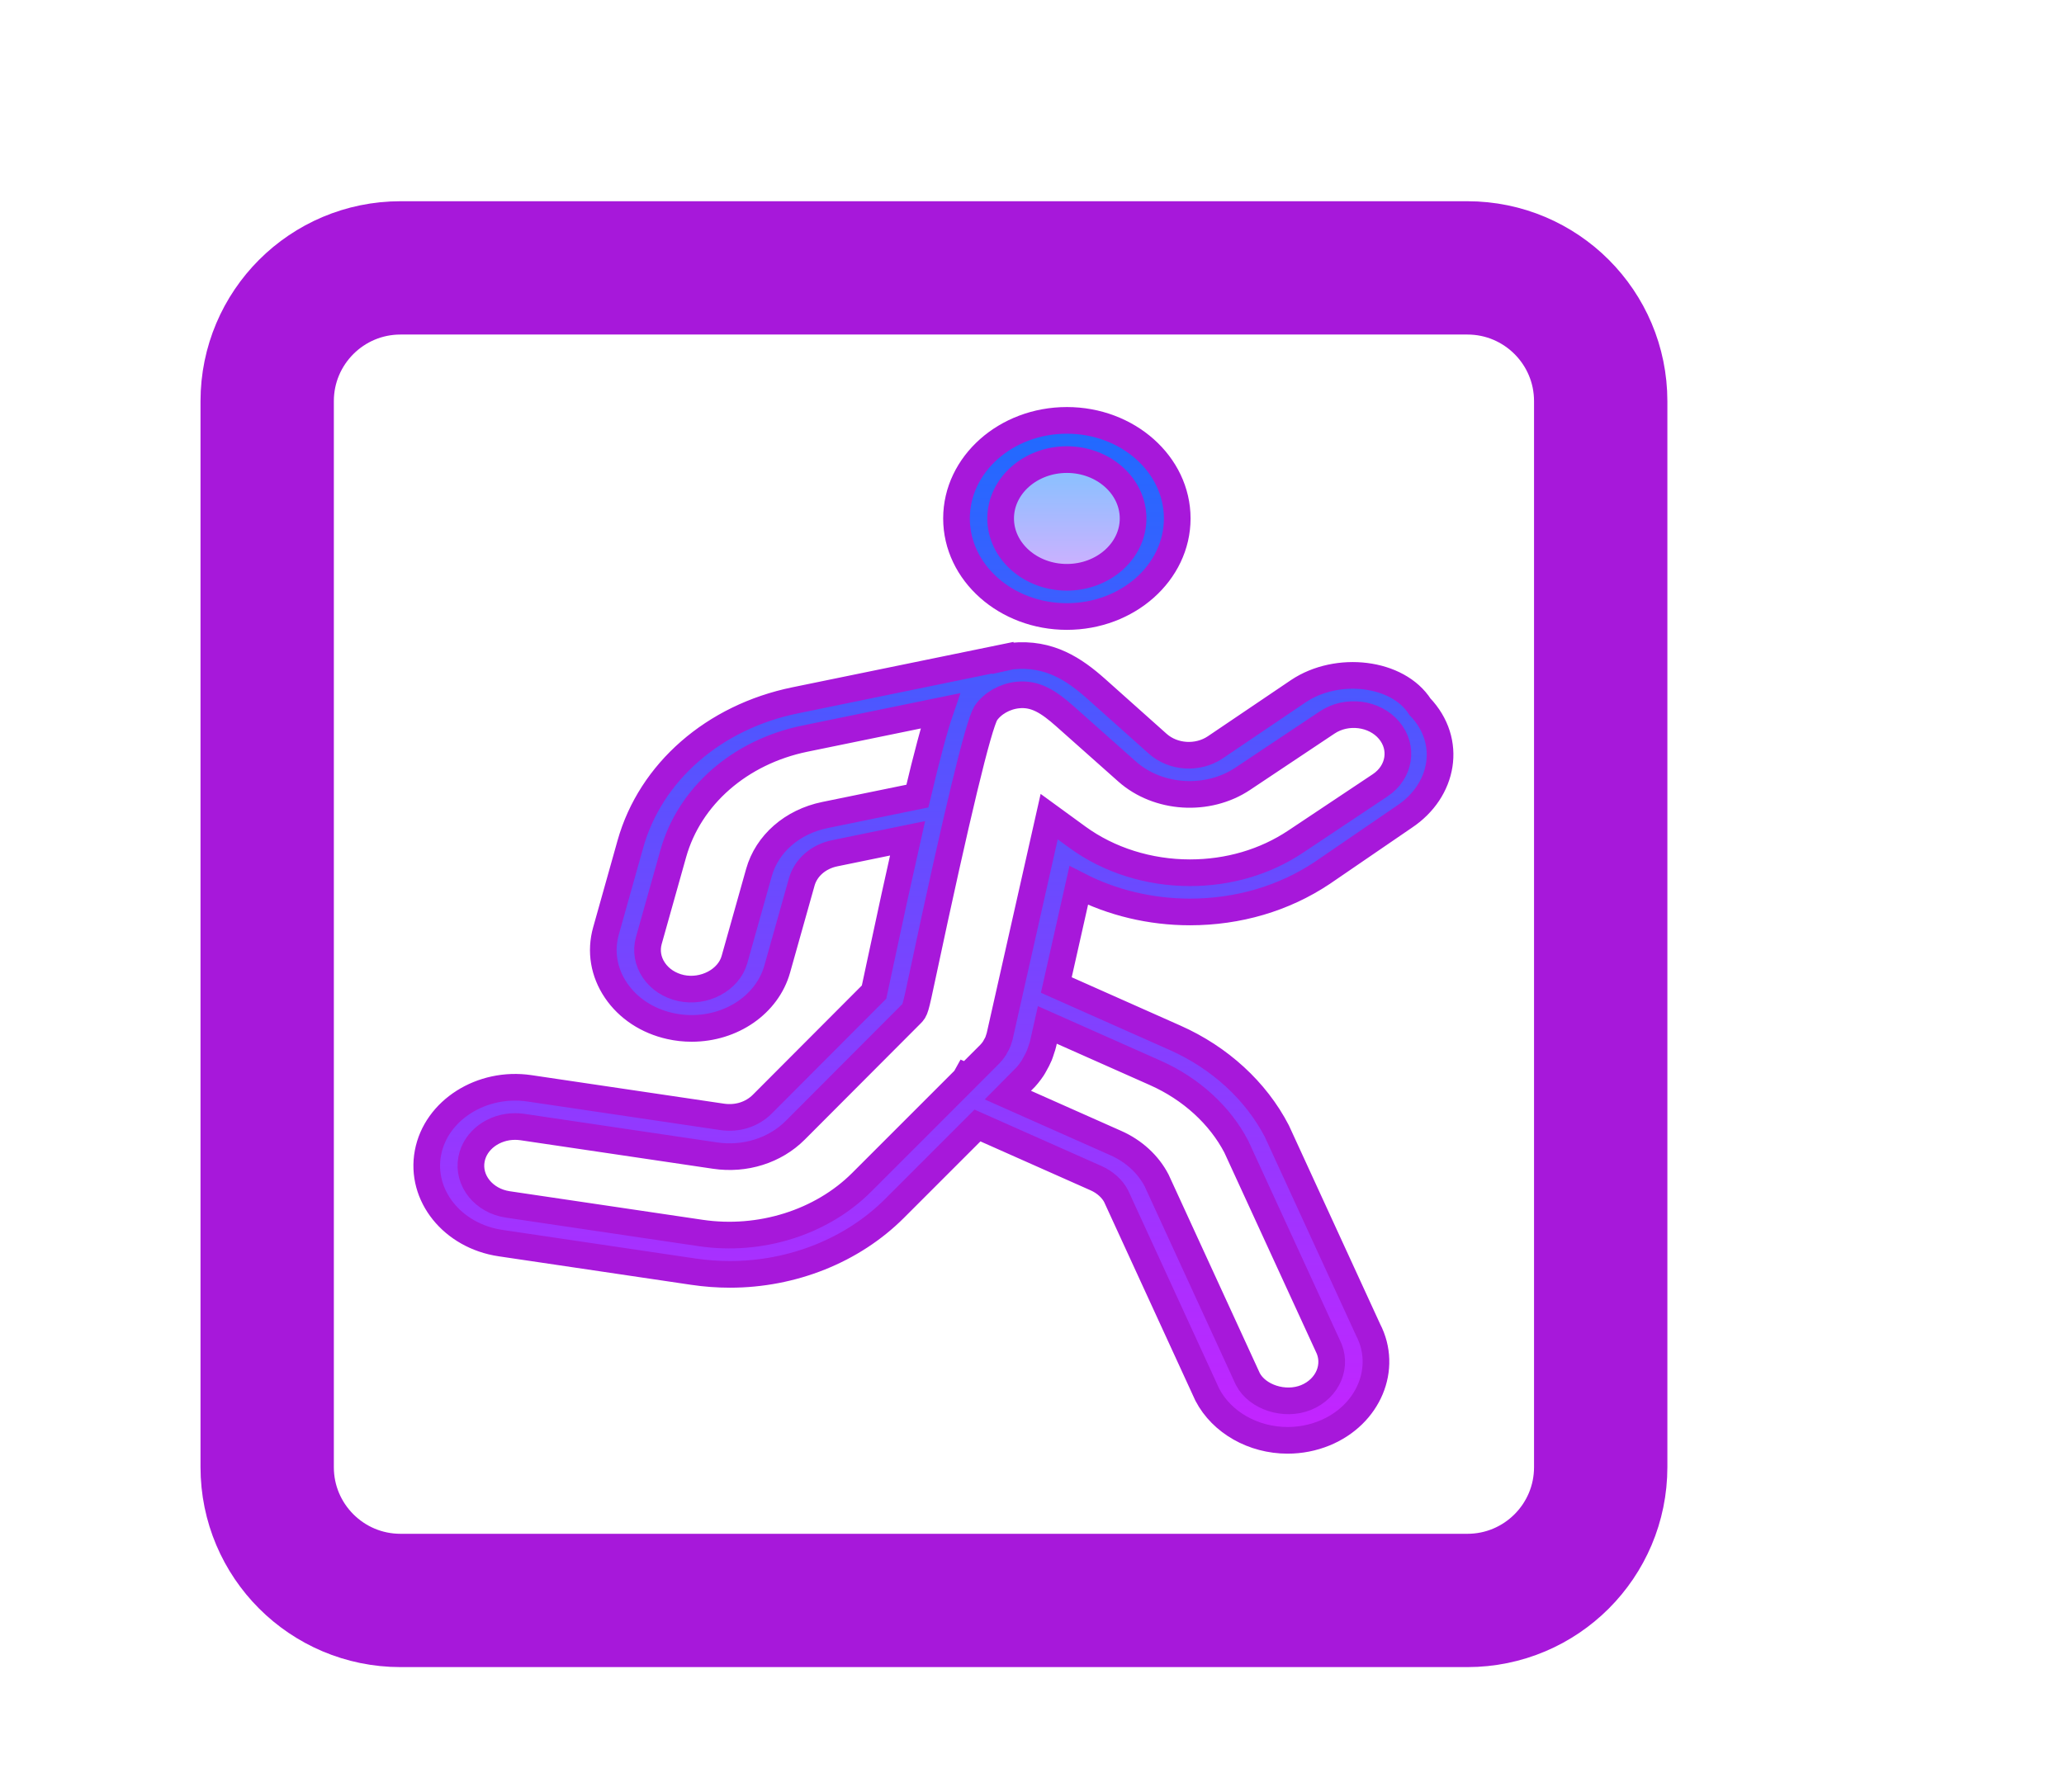
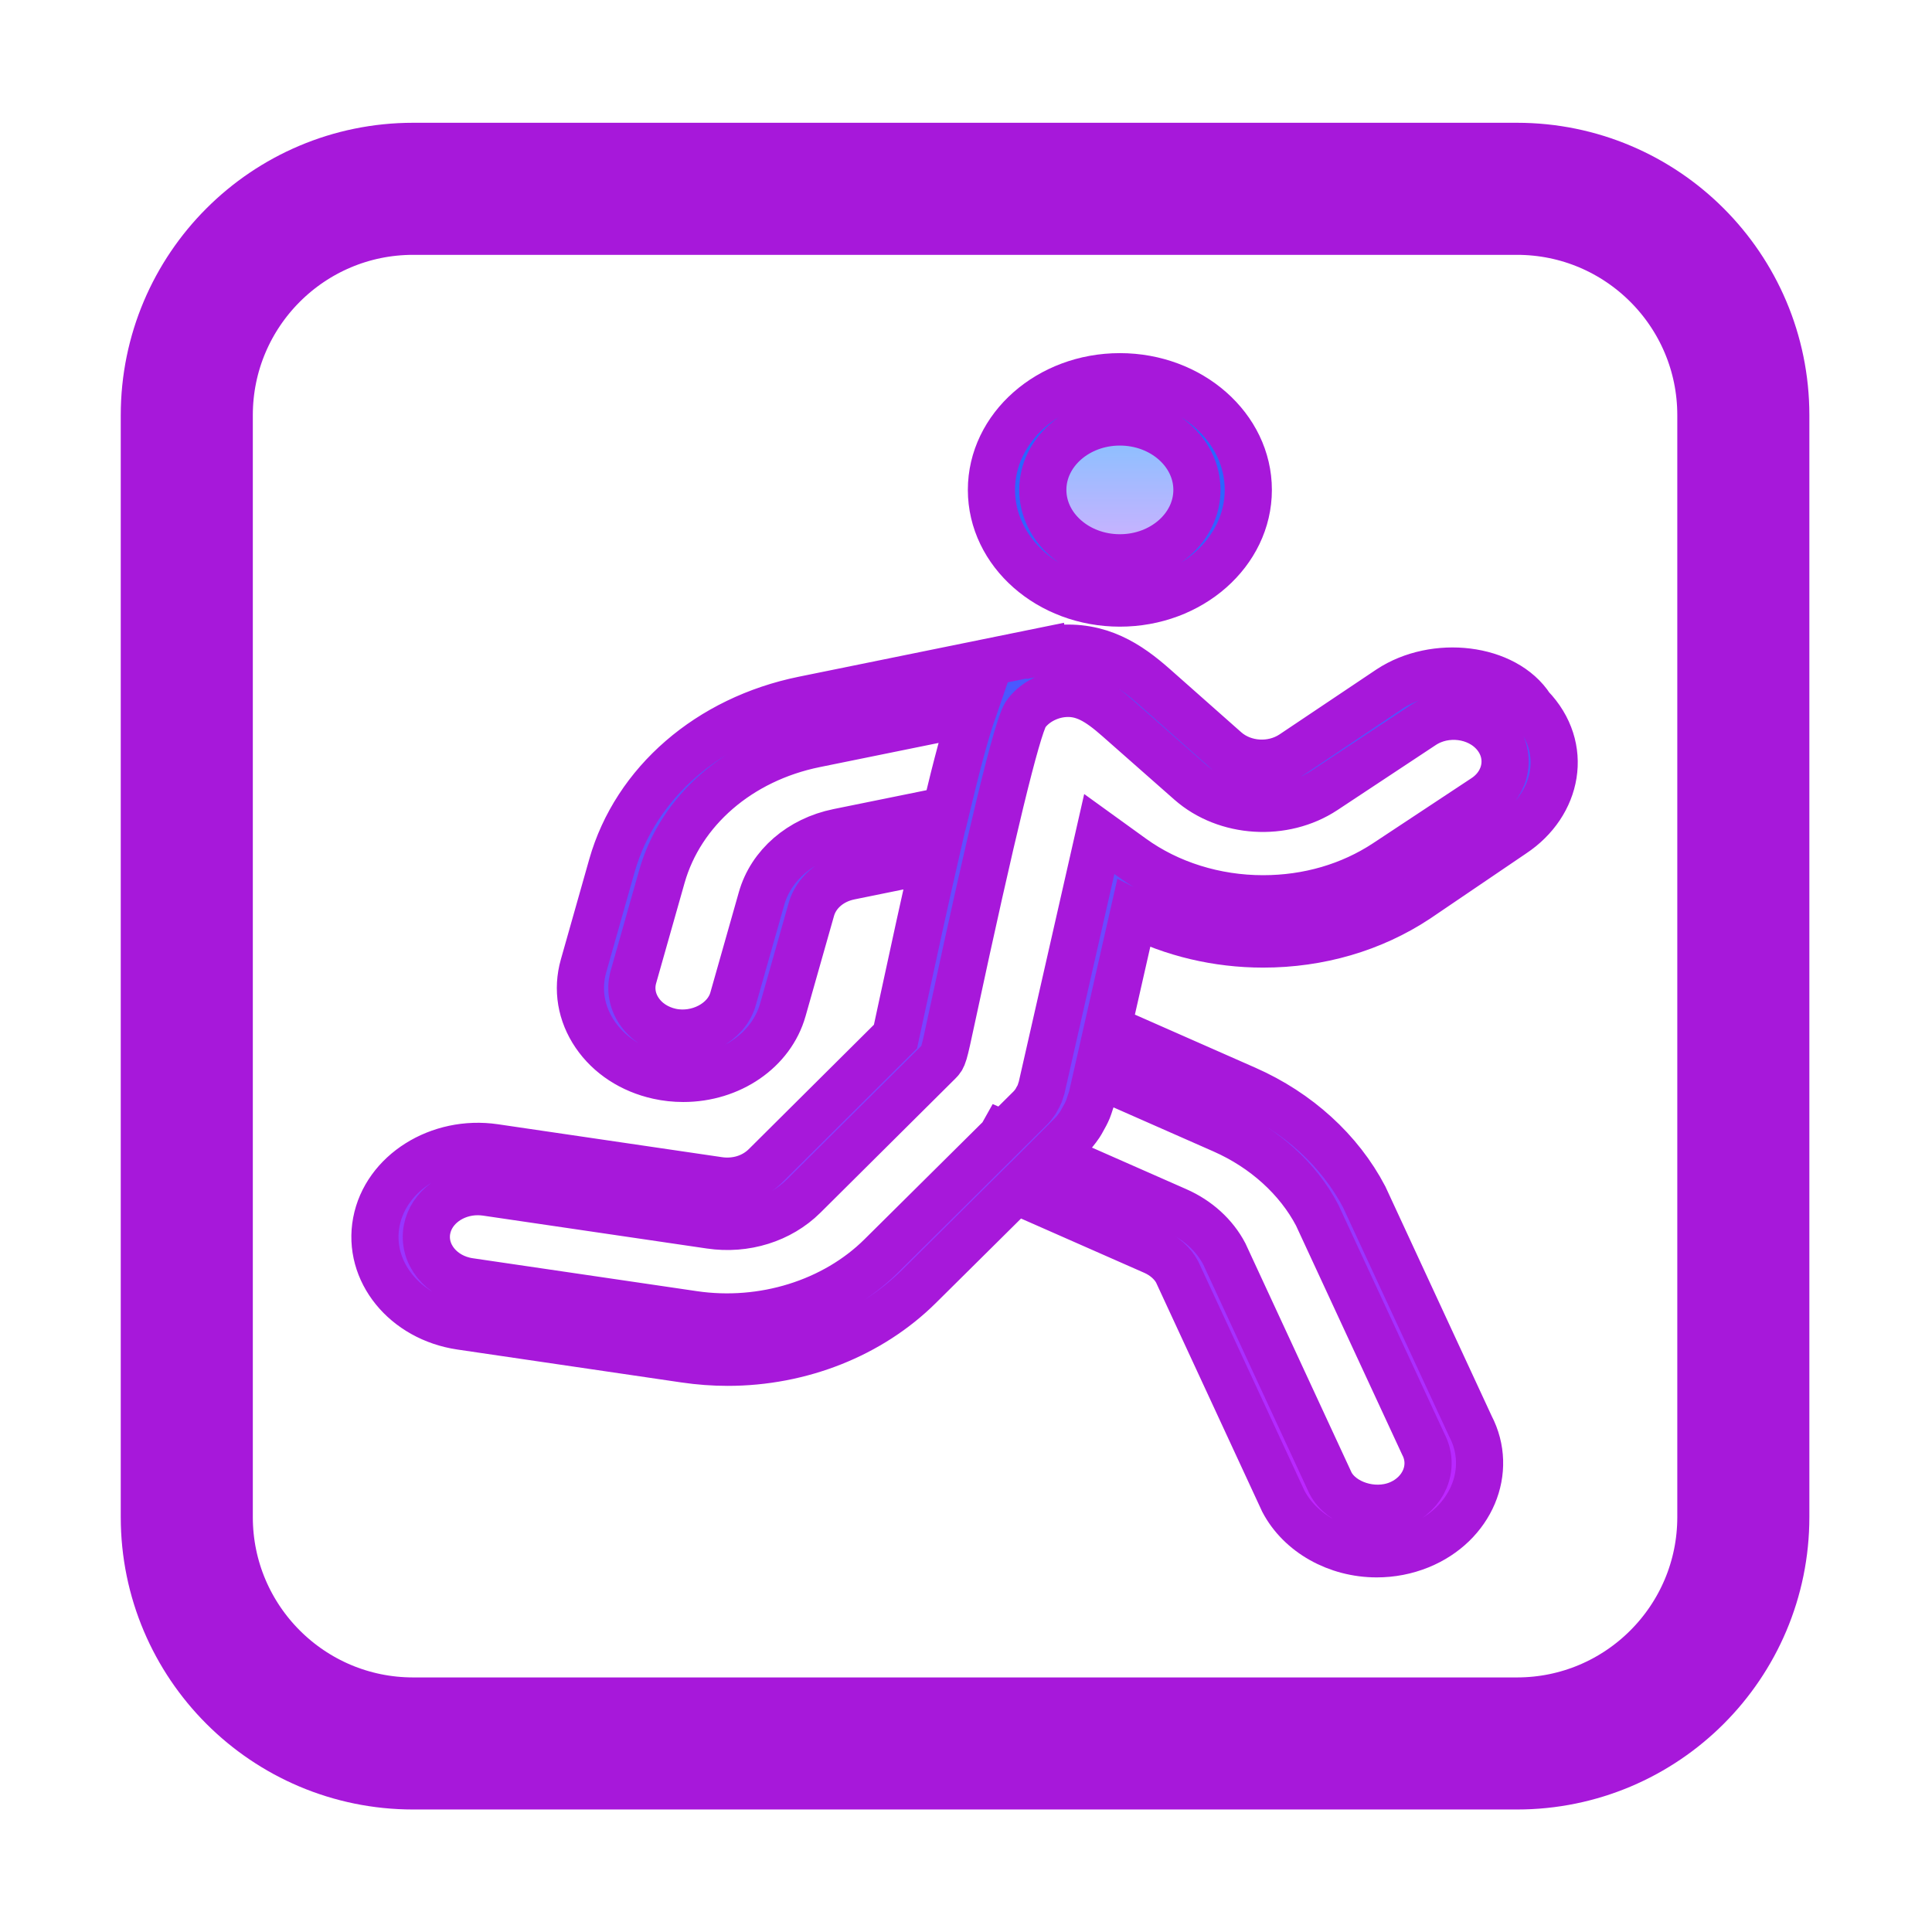
- <svg xmlns="http://www.w3.org/2000/svg" xmlns:ns1="http://vectornator.io" height="100%" stroke-miterlimit="10" style="fill-rule:nonzero;clip-rule:evenodd;stroke-linecap:round;stroke-linejoin:round;" version="1.1" viewBox="0 0 774 672" width="100%" xml:space="preserve">
+ <svg xmlns="http://www.w3.org/2000/svg" xmlns:ns1="http://vectornator.io" height="100%" stroke-miterlimit="10" style="fill-rule:nonzero;clip-rule:evenodd;stroke-linecap:round;stroke-linejoin:round;" version="1.1" viewBox="0 0 1024 1024" width="100%" xml:space="preserve">
  <defs>
-     <linearGradient gradientTransform="matrix(0 53.0805 -54.8338 0 350.027 478.93)" gradientUnits="userSpaceOnUse" id="LinearGradient" x1="0" x2="1" y1="0" y2="0">
+     <linearGradient gradientTransform="matrix(0 86.5643 -90.1905 0 511.235 723.575)" gradientUnits="userSpaceOnUse" id="LinearGradient" x1="0" x2="1" y1="0" y2="0">
      <stop offset="0" stop-color="#6dc7ff" />
      <stop offset="1" stop-color="#e6abff" />
    </linearGradient>
-     <linearGradient gradientTransform="matrix(0 399.844 -413.051 0 350.027 151.545)" gradientUnits="userSpaceOnUse" id="LinearGradient_2" x1="0" x2="1" y1="0" y2="0">
+     <linearGradient gradientTransform="matrix(0 652.07 -679.385 0 511.235 189.672)" gradientUnits="userSpaceOnUse" id="LinearGradient_2" x1="0" x2="1" y1="0" y2="0">
      <stop offset="0" stop-color="#1a6dff" />
      <stop offset="1" stop-color="#c822ff" />
    </linearGradient>
-     <linearGradient gradientTransform="matrix(0 64.3808 -72.289 0 400.075 161.963)" gradientUnits="userSpaceOnUse" id="LinearGradient_3" x1="0" x2="1" y1="0" y2="0">
+     <linearGradient gradientTransform="matrix(0 104.993 -118.901 0 593.554 206.66)" gradientUnits="userSpaceOnUse" id="LinearGradient_3" x1="0" x2="1" y1="0" y2="0">
      <stop offset="0" stop-color="#6dc7ff" />
      <stop offset="1" stop-color="#e6abff" />
    </linearGradient>
-     <linearGradient gradientTransform="matrix(0 399.954 -449.082 0 350.032 146.638)" gradientUnits="userSpaceOnUse" id="LinearGradient_4" x1="0" x2="1" y1="0" y2="0">
+     <linearGradient gradientTransform="matrix(0 652.25 -738.65 0 511.243 181.669)" gradientUnits="userSpaceOnUse" id="LinearGradient_4" x1="0" x2="1" y1="0" y2="0">
      <stop offset="0" stop-color="#1a6dff" />
      <stop offset="1" stop-color="#c822ff" />
    </linearGradient>
-     <linearGradient gradientTransform="matrix(0 399.954 -449.082 0 400.075 146.638)" gradientUnits="userSpaceOnUse" id="LinearGradient_5" x1="0" x2="1" y1="0" y2="0">
+     <linearGradient gradientTransform="matrix(0 652.25 -738.65 0 593.554 181.669)" gradientUnits="userSpaceOnUse" id="LinearGradient_5" x1="0" x2="1" y1="0" y2="0">
      <stop offset="0" stop-color="#1a6dff" />
      <stop offset="1" stop-color="#c822ff" />
    </linearGradient>
  </defs>
-   <g id="Layer-1" ns1:layerName="Layer 1">
-     <path d="M100.191 150.478C100.191 122.864 122.577 100.478 150.191 100.478L550.265 100.478C577.879 100.478 600.265 122.864 600.265 150.478L600.265 550.295C600.265 577.91 577.879 600.295 550.265 600.295L150.191 600.295C122.577 600.295 100.191 577.91 100.191 550.295L100.191 150.478Z" fill="none" opacity="1" stroke="#a718da" stroke-linecap="butt" stroke-linejoin="round" stroke-width="50" ns1:layerName="Rectangle 1" />
-     <path d="M426.464 200.775C434.064 201.944 441.417 204.814 448.048 209.277L497.524 242.475L489.867 285.194L483.027 285.194L445.027 285.194L445.027 327.701L445.027 497.729L255.027 497.729L255.027 327.701L255.027 285.194L217.028 285.194L210.188 285.194L202.55 242.475L252.025 209.277C258.656 204.835 266.009 201.944 273.609 200.775C289.626 221.71 315.523 242.687 350.027 242.687C384.531 242.687 410.428 221.71 426.464 200.775M418.712 157.673L407.027 157.673C407.027 157.673 388.027 200.18 350.027 200.18C312.027 200.18 293.027 157.673 293.027 157.673L281.342 157.673C264.128 157.673 247.237 162.902 232.456 172.827L160.028 221.434L179.028 327.701L217.028 327.701L217.028 540.236L483.027 540.236L483.027 327.701L521.027 327.701L540.026 221.434L467.599 172.827C452.817 162.902 435.926 157.673 418.712 157.673L418.712 157.673Z" fill="#a718da" fill-rule="nonzero" opacity="0" stroke="none" ns1:layerName="path" />
-   </g>
+   <g id="Layer-2" ns1:layerName="Layer 2" />
  <g id="Layer-3" ns1:layerName="Layer 3" visibility="hidden">
    <g opacity="1" ns1:layerName="1">
-       <path d="M305.142 433.56C304.088 434.23 303.771 435.641 304.436 436.703C307.626 441.785 309.313 447.665 309.313 453.704C309.313 471.283 295.108 485.584 277.646 485.584C276.398 485.584 275.385 486.604 275.385 487.861C275.385 489.118 276.398 490.138 277.646 490.138C297.601 490.138 313.837 473.793 313.837 453.704C313.837 446.799 311.91 440.082 308.263 434.266C307.598 433.209 306.201 432.891 305.142 433.56ZM279.727 226.043C279.243 224.886 277.909 224.344 276.764 224.831C260.813 231.613 250.504 247.261 250.504 264.7C250.504 273.253 252.978 281.523 257.665 288.624C258.099 289.284 258.818 289.639 259.551 289.639C259.981 289.639 260.415 289.516 260.8 289.261C261.84 288.564 262.121 287.153 261.433 286.105C257.244 279.756 255.027 272.356 255.027 264.7C255.027 249.097 264.251 235.097 278.524 229.026C279.678 228.534 280.216 227.2 279.727 226.043ZM284.432 367.172C291.154 367.172 297.759 368.265 304.061 370.414C304.301 370.496 304.545 370.533 304.789 370.533C305.73 370.533 306.612 369.936 306.933 368.989C307.332 367.796 306.703 366.507 305.518 366.102C298.745 363.788 291.652 362.618 284.432 362.618C283.184 362.618 282.17 363.638 282.17 364.895C282.17 366.152 283.184 367.172 284.432 367.172ZM291.218 315.562C291.566 315.562 291.924 315.48 292.254 315.307C297.415 312.625 302.125 309.164 306.25 305.024C307.133 304.136 307.137 302.696 306.255 301.804C305.373 300.911 303.943 300.911 303.057 301.799C299.261 305.607 294.927 308.795 290.177 311.263C289.069 311.841 288.635 313.217 289.205 314.333C289.612 315.111 290.399 315.562 291.218 315.562ZM322.884 264.7C322.884 253.71 319.772 243.049 313.878 233.863C313.199 232.806 311.797 232.501 310.752 233.184C309.702 233.867 309.399 235.274 310.078 236.331C315.497 244.779 318.361 254.589 318.361 264.7C318.361 271.495 317.089 278.103 314.583 284.343C314.113 285.508 314.674 286.834 315.832 287.307C316.112 287.421 316.397 287.476 316.682 287.476C317.578 287.476 318.424 286.938 318.777 286.05C321.5 279.264 322.884 272.082 322.884 264.7ZM209.26 352.493C205.103 353.504 200.674 353.75 196.485 353.258C195.241 353.099 194.119 354.005 193.974 355.253C193.83 356.501 194.716 357.635 195.956 357.781C197.526 357.968 199.122 358.063 200.742 358.063C203.981 358.063 207.202 357.681 210.319 356.92C211.536 356.629 212.282 355.394 211.988 354.174C211.694 352.949 210.459 352.193 209.26 352.493ZM239.194 319.365C237.977 319.219 236.828 320.112 236.683 321.36C235.743 329.458 232.047 337.1 226.288 342.879C225.406 343.767 225.401 345.206 226.283 346.099C226.727 346.545 227.306 346.768 227.885 346.768C228.459 346.768 229.038 346.55 229.482 346.104C235.964 339.605 240.117 331.006 241.176 321.893C241.325 320.645 240.434 319.515 239.194 319.365Z" fill="#a208ba" fill-rule="nonzero" opacity="1" stroke="#a718da" stroke-linecap="butt" stroke-linejoin="round" stroke-width="11" ns1:layerName="path" />
-       <path d="M540.026 353.509C540.026 338.612 533.408 324.635 522.189 315.157C527.876 307.1 530.979 297.441 530.979 287.471C530.979 261.703 510.626 240.626 485.252 239.683C485.578 237.415 485.741 235.12 485.741 232.82C485.741 206.45 464.434 184.999 438.241 184.999C435.047 184.999 431.881 185.341 428.786 185.974C422.58 168.959 406.688 157.673 388.479 157.673C371.637 157.673 357.071 167.497 350.027 181.734C342.984 167.497 328.417 157.673 311.575 157.673C293.367 157.673 277.475 168.959 271.268 185.974C268.174 185.341 265.007 184.999 261.813 184.999C235.62 184.999 214.313 206.45 214.313 232.82C214.313 235.133 214.481 237.442 214.797 239.683C189.428 240.626 169.075 261.703 169.075 287.471C169.075 297.445 172.179 307.105 177.87 315.157C166.646 324.635 160.028 338.612 160.028 353.509C160.028 370.956 169.198 387.133 183.76 396.174C180.113 401.725 178.123 408.229 178.123 414.992C178.123 433.191 192.341 448.066 210.174 449.054C209.939 451.354 209.79 453.667 209.79 455.981C209.79 492.393 239.217 522.018 275.385 522.018C275.765 522.018 276.14 522.014 276.52 522.009C284.586 533.468 297.51 540.236 311.575 540.236C328.417 540.236 342.984 530.412 350.027 516.175C357.071 530.412 371.637 540.236 388.479 540.236C402.544 540.236 415.468 533.468 423.534 522.009C423.914 522.014 424.29 522.018 424.67 522.018C460.837 522.018 490.265 492.393 490.265 455.981C490.265 453.667 490.115 451.354 489.88 449.054C507.713 448.066 521.931 433.191 521.931 414.992C521.931 408.229 519.941 401.725 516.29 396.174C530.857 387.133 540.026 370.956 540.026 353.509ZM311.575 531.127C299.98 531.127 289.368 525.302 283.08 515.515C282.338 513.83 280.569 512.714 278.687 512.814C277.597 512.878 276.493 512.91 275.385 512.91C244.202 512.91 218.837 487.374 218.837 455.981C218.837 452.374 219.172 448.767 219.837 445.255C223.583 425.467 237.652 408.999 256.557 402.281C256.86 402.172 257.086 401.967 257.353 401.803C261.003 407.559 265.934 412.51 271.983 416.03C272.729 416.468 273.209 416.736 273.982 417.128C274.308 417.292 274.652 417.369 274.991 417.369C275.823 417.369 276.62 416.909 277.018 416.112C277.579 414.988 277.122 413.621 276.004 413.057C275.33 412.715 274.905 412.483 274.249 412.096C262.392 405.182 255.027 392.334 255.027 378.558C255.027 369.964 257.764 361.83 262.944 355.03L263.596 354.183C264.41 353.231 264.306 351.792 263.356 350.972C262.41 350.152 260.985 350.257 260.166 351.214C259.755 351.696 259.714 351.76 259.352 352.261C253.562 359.862 250.504 368.953 250.504 378.558C250.504 383.836 251.535 388.964 253.34 393.774C232.653 401.206 217.005 418.722 211.739 440.027C198.163 439.854 187.171 428.696 187.171 414.992C187.171 408.612 189.559 402.527 193.888 397.868C198.647 392.758 205.098 389.943 212.051 389.943C214.549 389.943 216.575 387.903 216.575 385.389C216.575 382.875 214.549 380.835 212.051 380.835C203.909 380.835 196.006 383.831 189.876 389.146C177.187 381.932 169.075 368.315 169.075 353.509C169.075 339.996 175.689 327.353 186.772 319.693C193.563 314.998 201.52 312.52 209.79 312.52C212.287 312.52 214.313 310.48 214.313 307.966C214.313 305.452 212.287 303.411 209.79 303.411C201.117 303.411 192.726 305.661 185.266 309.924C180.647 303.398 178.123 295.56 178.123 287.471C178.123 266.125 195.372 248.76 216.575 248.76L218 248.732C218.62 248.71 219.204 248.687 219.891 248.746C221.307 248.878 222.728 248.322 223.687 247.239C224.641 246.159 225.03 244.684 224.732 243.267L224.555 242.447C223.764 239.323 223.361 236.08 223.361 232.82C223.361 211.474 240.61 194.108 261.813 194.108C272.557 194.108 282.519 198.457 289.87 206.35C291.58 208.185 294.443 208.276 296.266 206.555C298.089 204.833 298.18 201.95 296.47 200.115C291.824 195.128 286.178 191.275 280.003 188.693C285.02 175.531 297.37 166.782 311.575 166.782C330.285 166.782 345.503 182.103 345.503 200.939L345.503 404.667C340.826 392.612 332.696 382.005 321.848 374.409C320.822 373.689 319.406 373.944 318.7 374.978C317.985 376.012 318.238 377.433 319.265 378.148C335.696 389.652 345.503 408.534 345.503 428.655L345.503 496.97C345.503 515.806 330.285 531.127 311.575 531.127ZM510.174 389.151C504.049 383.831 496.146 380.835 488.003 380.835C485.506 380.835 483.479 382.875 483.479 385.389C483.479 387.903 485.506 389.943 488.003 389.943C494.956 389.943 501.407 392.758 506.161 397.868C510.495 402.527 512.884 408.612 512.884 414.992C512.884 428.696 501.891 439.854 488.315 440.027C483.049 418.722 467.401 401.206 446.714 393.774C448.519 388.964 449.551 383.836 449.551 378.558C449.551 368.953 446.493 359.862 440.449 351.915C440.345 351.76 440.304 351.696 439.892 351.214C439.078 350.262 437.784 350.321 436.839 351.141C435.893 351.96 435.92 353.564 436.739 354.52L437.115 355.035C442.29 361.83 445.027 369.964 445.027 378.558C445.027 392.334 437.662 405.182 425.796 412.091C425.145 412.474 424.724 412.71 424.045 413.047C422.928 413.612 422.476 414.978 423.032 416.103C423.43 416.9 424.226 417.36 425.059 417.36C425.398 417.36 425.742 417.283 426.068 417.119C426.841 416.732 427.325 416.459 428.063 416.026C434.111 412.505 439.046 407.555 442.697 401.798C442.959 401.962 443.19 402.167 443.493 402.276C462.398 408.994 476.467 425.462 480.213 445.251C480.882 448.767 481.217 452.374 481.217 455.981C481.217 487.374 455.852 512.91 424.67 512.91C423.561 512.91 422.458 512.878 421.367 512.814C419.612 512.705 417.943 513.748 417.129 515.278C410.859 525.206 400.164 531.127 388.479 531.127C369.769 531.127 354.551 515.806 354.551 496.97L354.551 428.655C354.551 408.534 364.359 389.652 380.789 378.148C381.816 377.428 382.069 376.007 381.354 374.978C380.64 373.944 379.228 373.694 378.206 374.409C367.358 382.005 359.229 392.612 354.551 404.667L354.551 200.939C354.551 182.103 369.769 166.782 388.479 166.782C402.684 166.782 415.034 175.531 420.051 188.697C413.876 191.28 408.226 195.133 403.584 200.12C401.874 201.955 401.969 204.838 403.788 206.559C405.606 208.281 408.47 208.19 410.185 206.354C417.536 198.457 427.497 194.108 438.241 194.108C459.444 194.108 476.693 211.474 476.693 232.82C476.693 236.08 476.291 239.323 475.449 242.643L475.318 243.276C475.024 244.693 475.413 246.164 476.363 247.248C477.318 248.327 478.711 248.887 480.159 248.755C480.846 248.691 481.425 248.714 482.05 248.741L483.479 248.76C504.682 248.76 521.931 266.125 521.931 287.471C521.931 295.56 519.407 303.398 514.788 309.924C507.329 305.661 498.937 303.411 490.265 303.411C487.768 303.411 485.741 305.452 485.741 307.966C485.741 310.48 487.768 312.52 490.265 312.52C498.534 312.52 506.492 314.998 513.282 319.693C524.365 327.353 530.979 339.996 530.979 353.509C530.979 368.315 522.868 381.932 510.174 389.151Z" fill="#a208ba" fill-rule="nonzero" opacity="1" stroke="#a718da" stroke-linecap="butt" stroke-linejoin="round" stroke-width="11" ns1:layerName="path" />
-       <path d="M390.741 453.704C390.741 447.665 392.429 441.785 395.618 436.703C396.283 435.641 395.971 434.234 394.912 433.56C393.858 432.891 392.46 433.209 391.791 434.27C388.145 440.082 386.217 446.799 386.217 453.704C386.217 473.793 402.453 490.138 422.408 490.138C423.656 490.138 424.67 489.118 424.67 487.861C424.67 486.604 423.656 485.584 422.408 485.584C404.946 485.584 390.741 471.283 390.741 453.704ZM423.285 224.831C422.141 224.344 420.811 224.886 420.322 226.043C419.834 227.2 420.377 228.534 421.526 229.026C435.803 235.097 445.027 249.097 445.027 264.7C445.027 272.356 442.81 279.756 438.621 286.1C437.929 287.148 438.214 288.564 439.254 289.257C439.639 289.516 440.073 289.635 440.503 289.635C441.236 289.635 441.955 289.275 442.389 288.619C447.076 281.523 449.551 273.253 449.551 264.7C449.551 247.261 439.241 231.613 423.285 224.831ZM395.265 370.537C395.505 370.537 395.749 370.501 395.993 370.419C402.295 368.265 408.9 367.172 415.622 367.172C416.871 367.172 417.884 366.152 417.884 364.895C417.884 363.638 416.871 362.618 415.622 362.618C408.402 362.618 401.309 363.788 394.537 366.102C393.352 366.507 392.723 367.8 393.121 368.989C393.442 369.936 394.324 370.537 395.265 370.537ZM407.801 315.307C408.131 315.48 408.488 315.562 408.836 315.562C409.655 315.562 410.447 315.111 410.85 314.328C411.42 313.212 410.985 311.837 409.877 311.259C405.127 308.79 400.798 305.607 396.998 301.795C396.116 300.911 394.682 300.911 393.799 301.799C392.917 302.692 392.922 304.131 393.804 305.019C397.93 309.164 402.639 312.625 407.801 315.307ZM381.694 264.7C381.694 254.589 384.557 244.779 389.977 236.331C390.655 235.274 390.352 233.867 389.303 233.184C388.253 232.501 386.851 232.806 386.177 233.863C380.282 243.049 377.17 253.71 377.17 264.7C377.17 272.082 378.554 279.264 381.282 286.05C381.639 286.938 382.485 287.476 383.377 287.476C383.662 287.476 383.947 287.421 384.227 287.307C385.385 286.834 385.942 285.508 385.476 284.343C382.965 278.103 381.694 271.495 381.694 264.7ZM503.569 353.258C499.389 353.75 494.956 353.504 490.794 352.493C489.604 352.193 488.36 352.949 488.066 354.174C487.772 355.394 488.519 356.629 489.735 356.92C492.852 357.681 496.073 358.063 499.312 358.063C500.932 358.063 502.529 357.968 504.103 357.781C505.343 357.635 506.229 356.501 506.084 355.253C505.94 354.005 504.813 353.094 503.569 353.258ZM463.371 321.365C463.226 320.117 462.131 319.233 460.86 319.37C459.621 319.515 458.729 320.65 458.879 321.897C459.942 331.011 464.095 339.609 470.573 346.108C471.016 346.554 471.595 346.773 472.17 346.773C472.749 346.773 473.328 346.55 473.771 346.104C474.653 345.211 474.649 343.772 473.766 342.884C468.008 337.1 464.312 329.462 463.371 321.365Z" fill="#a208ba" fill-rule="nonzero" opacity="1" stroke="#a718da" stroke-linecap="butt" stroke-linejoin="round" stroke-width="11" ns1:layerName="path" />
+       <path d="M561.237 799.557L461.234 799.557L461.234 763.563L511.235 739.568L561.237 763.563L561.237 799.557Z" fill="url(#LinearGradient)" fill-rule="nonzero" opacity="1" stroke="#a718da" stroke-linecap="butt" stroke-linejoin="round" stroke-width="25" ns1:layerName="path" />
+       <path d="M761.244 295.648L711.242 295.648L711.242 259.655C711.242 226.577 683.203 199.666 648.74 199.666L561.237 199.666C540.724 199.666 522.636 209.336 511.235 224.033C499.835 209.336 481.747 199.666 461.234 199.666L373.731 199.666C339.267 199.666 311.228 226.577 311.228 259.655L311.228 295.648L261.227 295.648C226.763 295.648 198.725 322.559 198.725 355.637L198.725 475.616C198.725 505.442 221.588 530.062 251.339 534.645C249.714 538.676 248.726 543.019 248.726 547.603L248.726 667.581C248.726 700.659 276.765 727.57 311.228 727.57L324.991 727.57C330.804 754.913 356.042 775.561 386.231 775.561L436.233 775.561L436.233 787.559C436.233 807.403 453.058 823.553 473.734 823.553L548.736 823.553C569.412 823.553 586.238 807.403 586.238 787.559L586.238 775.561L636.239 775.561C666.415 775.561 691.666 754.913 697.479 727.57L711.242 727.57C745.706 727.57 773.744 700.659 773.744 667.581L773.744 547.603C773.744 543.019 772.756 538.676 771.131 534.645C800.882 530.062 823.746 505.442 823.746 475.616L823.746 355.637C823.746 322.559 795.707 295.648 761.244 295.648ZM561.237 787.559C561.237 794.182 555.624 799.557 548.736 799.557L473.734 799.557C466.846 799.557 461.234 794.182 461.234 787.559L461.234 775.561C481.747 775.561 499.835 765.891 511.235 751.194C522.636 765.891 540.724 775.561 561.237 775.561L561.237 787.559ZM798.745 475.616C798.745 495.46 781.919 511.609 761.244 511.609L736.243 511.609L698.741 511.609L686.241 511.609L686.241 535.605L698.741 535.605L736.243 535.605C743.13 535.605 748.743 540.98 748.743 547.603L748.743 667.581C748.743 687.425 731.918 703.574 711.242 703.574L661.24 703.574C654.352 703.574 648.74 698.199 648.74 691.576L648.74 655.583L623.739 655.583L623.739 691.576C623.739 711.421 640.565 727.57 661.24 727.57L671.441 727.57C666.265 741.511 652.515 751.566 636.239 751.566L561.237 751.566C540.561 751.566 523.736 735.417 523.736 715.572L523.736 703.574L498.735 703.574L498.735 715.572C498.735 735.417 481.909 751.566 461.234 751.566L386.231 751.566C369.955 751.566 356.205 741.511 351.03 727.57L361.23 727.57C381.906 727.57 398.731 711.421 398.731 691.576L398.731 655.583L373.731 655.583L373.731 691.576C373.731 698.199 368.118 703.574 361.23 703.574L311.228 703.574C290.553 703.574 273.727 687.425 273.727 667.581L273.727 547.603C273.727 540.98 279.34 535.605 286.228 535.605L311.228 535.605L336.229 535.605L336.229 511.609L311.228 511.609L286.228 511.609L261.227 511.609C240.551 511.609 223.726 495.46 223.726 475.616L223.726 355.637C223.726 335.793 240.551 319.644 261.227 319.644L323.729 319.644C330.617 319.644 336.229 325.019 336.229 331.642L336.229 367.635L361.23 367.635L361.23 331.642C361.23 316.021 350.742 302.835 336.229 297.856L336.229 259.655C336.229 239.81 353.055 223.661 373.731 223.661L461.234 223.661C481.909 223.661 498.735 239.81 498.735 259.655L498.735 343.64L498.735 367.635C498.735 387.48 481.909 403.629 461.234 403.629L423.732 403.629L423.732 427.624L461.234 427.624C475.359 427.624 488.259 422.933 498.735 415.327L498.735 571.598C498.735 591.443 481.909 607.592 461.234 607.592L423.732 607.592L423.732 631.587L461.234 631.587C481.747 631.587 499.835 621.917 511.235 607.22C522.636 621.917 540.724 631.587 561.237 631.587L598.738 631.587L598.738 607.592L561.237 607.592C540.561 607.592 523.736 591.443 523.736 571.598L523.736 415.327C534.211 422.933 547.111 427.624 561.237 427.624L598.738 427.624L598.738 403.629L561.237 403.629C540.561 403.629 523.736 387.48 523.736 367.635L523.736 343.64L523.736 259.655C523.736 239.81 540.561 223.661 561.237 223.661L648.74 223.661C669.415 223.661 686.241 239.81 686.241 259.655L686.241 297.856C671.728 302.835 661.24 316.021 661.24 331.642L661.24 367.635L686.241 367.635L686.241 331.642C686.241 325.019 691.854 319.644 698.741 319.644L761.244 319.644C781.919 319.644 798.745 335.793 798.745 355.637L798.745 475.616Z" fill="url(#LinearGradient_2)" fill-rule="nonzero" opacity="1" stroke="#a718da" stroke-linecap="butt" stroke-linejoin="round" stroke-width="25" ns1:layerName="path" />
    </g>
  </g>
  <g id="Layer-4" ns1:layerName="Layer 4" visibility="hidden">
    <g opacity="1" ns1:layerName="1">
-       <path d="M380.427 525.522L319.627 525.522L319.627 503.451L350.027 488.737L380.427 503.451L380.427 525.522Z" fill="url(#LinearGradient)" fill-rule="nonzero" opacity="1" stroke="#a718da" stroke-linecap="butt" stroke-linejoin="round" stroke-width="9" ns1:layerName="path" />
-       <path d="M502.027 216.529L471.627 216.529L471.627 194.458C471.627 174.175 454.58 157.673 433.627 157.673L380.427 157.673C367.955 157.673 356.958 163.603 350.027 172.615C343.096 163.603 332.099 157.673 319.627 157.673L266.427 157.673C245.474 157.673 228.428 174.175 228.428 194.458L228.428 216.529L198.028 216.529C177.075 216.529 160.028 233.031 160.028 253.314L160.028 326.884C160.028 345.173 173.928 360.27 192.016 363.08C191.028 365.552 190.428 368.215 190.428 371.025L190.428 444.595C190.428 464.878 207.474 481.38 228.428 481.38L236.795 481.38C240.329 498.146 255.673 510.808 274.027 510.808L304.427 510.808L304.427 518.165C304.427 530.333 314.657 540.236 327.227 540.236L372.827 540.236C385.397 540.236 395.627 530.333 395.627 518.165L395.627 510.808L426.027 510.808C444.373 510.808 459.725 498.146 463.259 481.38L471.627 481.38C492.58 481.38 509.627 464.878 509.627 444.595L509.627 371.025C509.627 368.215 509.026 365.552 508.038 363.08C526.126 360.27 540.026 345.173 540.026 326.884L540.026 253.314C540.026 233.031 522.98 216.529 502.027 216.529ZM380.427 518.165C380.427 522.226 377.015 525.522 372.827 525.522L327.227 525.522C323.04 525.522 319.627 522.226 319.627 518.165L319.627 510.808C332.099 510.808 343.096 504.878 350.027 495.866C356.958 504.878 367.955 510.808 380.427 510.808L380.427 518.165ZM524.827 326.884C524.827 339.052 514.597 348.955 502.027 348.955L486.827 348.955L464.027 348.955L456.427 348.955L456.427 363.668L464.027 363.668L486.827 363.668C491.014 363.668 494.427 366.964 494.427 371.025L494.427 444.595C494.427 456.764 484.197 466.666 471.627 466.666L441.227 466.666C437.039 466.666 433.627 463.37 433.627 459.309L433.627 437.238L418.427 437.238L418.427 459.309C418.427 471.477 428.656 481.38 441.227 481.38L447.428 481.38C444.282 489.929 435.922 496.094 426.027 496.094L380.427 496.094C367.857 496.094 357.627 486.191 357.627 474.023L357.627 466.666L342.427 466.666L342.427 474.023C342.427 486.191 332.198 496.094 319.627 496.094L274.027 496.094C264.132 496.094 255.772 489.929 252.626 481.38L258.827 481.38C271.398 481.38 281.627 471.477 281.627 459.309L281.627 437.238L266.427 437.238L266.427 459.309C266.427 463.37 263.015 466.666 258.827 466.666L228.428 466.666C215.857 466.666 205.628 456.764 205.628 444.595L205.628 371.025C205.628 366.964 209.04 363.668 213.228 363.668L228.428 363.668L243.628 363.668L243.628 348.955L228.428 348.955L213.228 348.955L198.028 348.955C185.457 348.955 175.228 339.052 175.228 326.884L175.228 253.314C175.228 241.146 185.457 231.243 198.028 231.243L236.028 231.243C240.215 231.243 243.628 234.539 243.628 238.6L243.628 260.671L258.827 260.671L258.827 238.6C258.827 229.021 252.451 220.936 243.628 217.883L243.628 194.458C243.628 182.29 253.857 172.387 266.427 172.387L319.627 172.387C332.198 172.387 342.427 182.29 342.427 194.458L342.427 245.957L342.427 260.671C342.427 272.839 332.198 282.742 319.627 282.742L296.827 282.742L296.827 297.456L319.627 297.456C328.215 297.456 336.058 294.579 342.427 289.915L342.427 385.739C342.427 397.908 332.198 407.81 319.627 407.81L296.827 407.81L296.827 422.524L319.627 422.524C332.099 422.524 343.096 416.595 350.027 407.582C356.958 416.595 367.955 422.524 380.427 422.524L403.227 422.524L403.227 407.81L380.427 407.81C367.857 407.81 357.627 397.908 357.627 385.739L357.627 289.915C363.996 294.579 371.839 297.456 380.427 297.456L403.227 297.456L403.227 282.742L380.427 282.742C367.857 282.742 357.627 272.839 357.627 260.671L357.627 245.957L357.627 194.458C357.627 182.29 367.857 172.387 380.427 172.387L433.627 172.387C446.197 172.387 456.427 182.29 456.427 194.458L456.427 217.883C447.603 220.936 441.227 229.021 441.227 238.6L441.227 260.671L456.427 260.671L456.427 238.6C456.427 234.539 459.839 231.243 464.027 231.243L502.027 231.243C514.597 231.243 524.827 241.146 524.827 253.314L524.827 326.884Z" fill="url(#LinearGradient_2)" fill-rule="nonzero" opacity="1" stroke="#a718da" stroke-linecap="butt" stroke-linejoin="round" stroke-width="9" ns1:layerName="path" />
+       <path d="M198.725 684.911L302.895 684.911L302.895 823.553L198.725 823.553L198.725 684.911ZM372.342 615.59L476.512 615.59L476.512 823.553L372.342 823.553L372.342 615.59ZM719.576 199.666L823.746 199.666L823.746 823.553L719.576 823.553L719.576 199.666ZM545.959 476.949L650.129 476.949L650.129 823.553L545.959 823.553L545.959 476.949ZM511.235 372.968L511.235 199.666L337.618 199.666L511.235 372.968Z" fill="#a718da" fill-rule="nonzero" opacity="1" stroke="none" ns1:layerName="path" />
+       <path d="M198.727 462.593L424.416 237.306L473.523 286.323L247.834 511.61L198.727 462.593Z" fill="#a718da" fill-rule="nonzero" opacity="1" stroke="none" ns1:layerName="path" />
    </g>
  </g>
  <g id="Layer-5" ns1:layerName="Layer 5">
    <g opacity="1" ns1:layerName="1">
-       <path d="M400.075 165.03C381.79 165.03 366.966 178.206 366.966 194.458C366.966 210.711 381.79 223.886 400.075 223.886C418.36 223.886 433.184 210.711 433.184 194.458C433.184 178.206 418.36 165.03 400.075 165.03Z" fill="url(#LinearGradient_3)" fill-rule="nonzero" opacity="1" stroke="#a718da" stroke-linecap="butt" stroke-linejoin="miter" stroke-width="10" ns1:layerName="path" />
-       <path d="M532.485 265.085L532.485 265.085C524.208 252.115 501.565 249.466 486.952 259.2L455.644 280.366C449.085 284.721 439.982 284.14 434.175 278.99L411.086 258.376C402.933 251.129 393.516 244.677 379.589 246.082C378.374 246.215 377.251 246.582 376.07 246.833L376.045 246.7L298.105 262.694C267.64 268.948 244.006 289.576 236.407 316.554L227.246 349.168C225.098 356.797 226.42 364.706 230.971 371.445C235.523 378.191 242.751 382.944 251.317 384.849C253.936 385.438 256.645 385.732 259.38 385.732C274.596 385.732 287.796 376.565 291.472 363.44L300.65 330.827C302.17 325.427 306.903 321.292 313.008 320.042L340.326 314.436C337.311 327.744 333.833 343.68 329.76 362.815C328.868 367.023 328.183 370.26 327.778 372.114L285.838 414.167C281.981 418.014 276.479 419.743 270.779 418.912L198.54 408.208C180.631 405.574 163.482 416.418 160.483 432.397C157.476 448.399 169.685 463.583 187.702 466.261L259.95 476.966C264.501 477.643 269.135 477.988 273.728 477.988C297.23 477.988 319.724 468.976 335.427 453.276C349.495 439.21 359.449 429.256 366.553 422.149L411.045 441.917C414.391 443.403 417.108 445.89 418.529 448.619L452.753 523.145C458.172 533.526 469.977 540.236 482.847 540.236C487.646 540.236 492.314 539.323 496.708 537.528C513.279 530.723 520.532 513.206 513.039 498.772L478.816 424.253C470.96 409.135 457.42 396.709 440.684 389.271L396.118 369.458L404.519 332.137C417.075 338.581 431.49 342.054 446.219 342.054C464.318 342.054 481.459 336.999 495.8 327.443L526.711 306.284C541.299 296.551 544.901 278.063 532.485 265.085ZM309.299 305.71C297.106 308.212 287.639 316.474 284.608 327.274L275.43 359.887C273.274 367.627 264.006 372.475 255.365 370.591C251.069 369.635 247.459 367.259 245.188 363.889C242.908 360.52 242.255 356.562 243.321 352.743L252.49 320.13C258.57 298.545 277.487 282.036 301.856 277.04L352.593 266.63C350.437 272.906 347.653 283.257 344.018 298.596L309.299 305.71ZM433.275 402.44C446.665 408.391 457.495 418.331 463.633 430.124L497.865 504.643C501.689 512.014 498.055 520.769 489.786 524.168C481.657 527.471 471.455 523.992 467.953 517.275L433.729 442.756C430.582 436.701 425.163 431.728 418.463 428.756L377.953 410.753C381.018 407.678 382.595 406.081 383.405 405.25L383.446 405.279C384.793 403.941 386.048 402.403 387.188 400.696C387.469 400.269 387.709 399.835 388.064 399.173C388.675 398.099 389.27 397.01 389.774 395.789C390.022 395.164 390.228 394.531 390.6 393.346C390.823 392.721 391.038 392.096 391.162 391.515L392.756 384.43L433.275 402.44ZM517.599 294.52L485.862 315.679C474.413 323.308 460.7 327.347 446.211 327.347C430.813 327.347 415.861 322.631 404.106 314.068L393.442 306.299L374.855 388.763L374.219 390.735C373.971 391.331 373.657 391.89 373.344 392.42L372.914 393.229C372.377 394.016 371.791 394.774 371.105 395.458L370.568 395.995C369.461 397.106 366.495 400.071 362.629 403.941L362.373 403.83L361.903 404.676C347.983 418.596 323.077 443.506 323.077 443.506C308.043 458.529 285.037 465.791 262.684 462.458L190.428 451.753C181.424 450.414 175.311 442.822 176.814 434.818C178.161 427.637 185.207 422.532 193.146 422.532C194.038 422.532 194.938 422.598 195.847 422.723L268.078 433.427C279.354 435.112 290.621 431.544 298.221 423.937L341.656 380.391C343.217 378.809 343.217 378.809 346.034 365.559C358.813 305.475 366.785 272.449 369.643 267.52C372.179 263.82 376.763 261.208 381.604 260.693C388.204 259.994 393.153 263.143 399.489 268.778L422.676 289.393C434.274 299.685 452.869 300.855 465.987 292.129L497.708 270.971C505.018 266.1 515.427 267.425 520.895 273.899C526.389 280.402 524.902 289.643 517.599 294.52Z" fill="url(#LinearGradient_4)" fill-rule="nonzero" opacity="1" stroke="#a718da" stroke-linecap="butt" stroke-linejoin="miter" stroke-width="10" ns1:layerName="path" />
-       <path d="M400.075 231.243C422.891 231.243 441.461 214.741 441.461 194.458C441.461 174.175 422.899 157.673 400.075 157.673C377.251 157.673 358.689 174.175 358.689 194.458C358.689 214.741 377.259 231.243 400.075 231.243ZM400.075 172.387C413.763 172.387 424.907 182.29 424.907 194.458C424.907 206.627 413.771 216.529 400.075 216.529C386.387 216.529 375.243 206.627 375.243 194.458C375.243 182.29 386.379 172.387 400.075 172.387Z" fill="url(#LinearGradient_5)" fill-rule="nonzero" opacity="1" stroke="#a718da" stroke-linecap="butt" stroke-linejoin="miter" stroke-width="10" ns1:layerName="path" />
+       <path d="M593.554 211.664C563.478 211.664 539.097 233.15 539.097 259.655C539.097 286.16 563.478 307.646 593.554 307.646C623.63 307.646 648.011 286.16 648.011 259.655C648.011 233.15 623.63 211.664 593.554 211.664Z" fill="url(#LinearGradient_3)" fill-rule="nonzero" opacity="1" stroke="#a718da" stroke-linecap="butt" stroke-linejoin="miter" stroke-width="25" ns1:layerName="path" />
+       <path d="M811.342 374.834L811.342 374.834C797.727 353.682 760.485 349.363 736.449 365.236L684.954 399.753C674.166 406.856 659.193 405.908 649.641 397.51L611.665 363.892C598.255 352.074 582.766 341.552 559.858 343.844C557.861 344.06 556.013 344.659 554.07 345.067L554.029 344.851L425.835 370.935C375.725 381.133 336.853 414.775 324.352 458.771L309.284 511.957C305.752 524.399 307.926 537.296 315.412 548.286C322.899 559.288 334.787 567.039 348.877 570.147C353.184 571.106 357.641 571.586 362.138 571.586C387.166 571.586 408.878 556.637 414.924 535.233L430.019 482.046C432.519 473.24 440.305 466.497 450.346 464.458L495.278 455.315C490.319 477.019 484.599 503.007 477.9 534.213C476.433 541.076 475.305 546.355 474.639 549.378L405.658 617.958C399.313 624.233 390.264 627.052 380.888 625.696L262.069 608.24C232.612 603.944 204.405 621.629 199.473 647.688C194.528 673.784 214.609 698.547 244.243 702.914L363.076 720.371C370.562 721.475 378.185 722.039 385.739 722.039C424.394 722.039 461.392 707.342 487.221 681.738C510.36 658.798 526.732 642.565 538.417 630.975L611.598 663.214C617.1 665.637 621.57 669.692 623.907 674.144L680.199 795.682C689.112 812.611 708.528 823.553 729.697 823.553C737.591 823.553 745.267 822.065 752.496 819.137C779.752 808.039 791.681 779.473 779.358 755.933L723.066 634.407C710.145 609.751 687.876 589.487 660.348 577.357L587.046 545.047L600.864 484.182C621.516 494.692 645.226 500.355 669.451 500.355C699.221 500.355 727.414 492.113 751.001 476.527L801.844 442.022C825.839 426.149 831.763 395.998 811.342 374.834ZM444.245 441.086C424.191 445.165 408.62 458.639 403.633 476.252L388.538 529.438C384.992 542.06 369.747 549.966 355.535 546.895C348.47 545.335 342.532 541.46 338.796 535.965C335.046 530.47 333.972 524.015 335.725 517.788L350.807 464.602C360.807 429.4 391.921 402.477 432.003 394.33L515.455 377.353C511.909 387.588 507.33 404.469 501.352 429.484L444.245 441.086ZM648.16 598.833C670.185 608.54 687.998 624.749 698.093 643.981L754.398 765.507C760.689 777.529 754.711 791.806 741.11 797.349C727.74 802.736 710.96 797.061 705.199 786.107L648.908 664.581C643.731 654.707 634.818 646.597 623.799 641.75L557.168 612.391C562.208 607.376 564.804 604.772 566.135 603.416L566.203 603.464C568.418 601.281 570.483 598.773 572.358 595.99C572.82 595.294 573.214 594.586 573.798 593.506C574.804 591.755 575.782 589.979 576.611 587.987C577.018 586.967 577.358 585.936 577.969 584.004C578.336 582.984 578.69 581.964 578.893 581.017L581.516 569.463L648.16 598.833ZM786.858 422.837L734.656 457.343C715.824 469.785 693.27 476.372 669.438 476.372C644.111 476.372 619.519 468.681 600.184 454.715L582.643 442.046L552.072 576.529L551.026 579.745C550.619 580.717 550.102 581.628 549.586 582.492L548.879 583.812C547.996 585.096 547.032 586.332 545.904 587.447L545.021 588.323C543.2 590.135 538.322 594.97 531.963 601.281L531.542 601.101L530.768 602.481C507.874 625.181 466.908 665.805 466.908 665.805C442.18 690.305 404.34 702.147 367.573 696.712L248.727 679.255C233.917 677.071 223.862 664.689 226.335 651.636C228.55 639.926 240.14 631.599 253.197 631.599C254.664 631.599 256.145 631.707 257.64 631.911L376.445 649.368C394.992 652.116 413.525 646.297 426.025 633.891L497.466 562.876C500.034 560.296 500.034 560.296 504.667 538.688C525.686 440.702 538.798 386.844 543.499 378.805C547.67 372.77 555.211 368.511 563.173 367.671C574.029 366.531 582.168 371.667 592.589 380.857L630.728 414.475C649.804 431.26 680.389 433.167 701.965 418.938L754.14 384.432C766.164 376.49 783.284 378.649 792.279 389.207C801.314 399.813 798.869 414.883 786.858 422.837Z" fill="url(#LinearGradient_4)" fill-rule="nonzero" opacity="1" stroke="#a718da" stroke-linecap="butt" stroke-linejoin="miter" stroke-width="25" ns1:layerName="path" />
+       <path d="M593.554 319.644C631.081 319.644 661.625 292.733 661.625 259.655C661.625 226.577 631.095 199.666 593.554 199.666C556.013 199.666 525.482 226.577 525.482 259.655C525.482 292.733 556.026 319.644 593.554 319.644ZM593.554 223.661C616.068 223.661 634.397 239.81 634.397 259.655C634.397 279.499 616.081 295.648 593.554 295.648C571.04 295.648 552.711 279.499 552.711 259.655C552.711 239.81 571.026 223.661 593.554 223.661Z" fill="url(#LinearGradient_5)" fill-rule="nonzero" opacity="1" stroke="#a718da" stroke-linecap="butt" stroke-linejoin="miter" stroke-width="25" ns1:layerName="path" />
    </g>
  </g>
-   <g id="Layer-2" ns1:layerName="Layer 2" />
  <g id="Layer-6" ns1:layerName="Layer 6" visibility="hidden">
-     <g opacity="1" ns1:layerName="1">
-       <path d="M160.028 455.222L223.361 455.222L223.361 540.236L160.028 540.236L160.028 455.222ZM265.583 412.715L328.916 412.715L328.916 540.236L265.583 540.236L265.583 412.715ZM476.693 157.673L540.026 157.673L540.026 540.236L476.693 540.236L476.693 157.673ZM371.138 327.701L434.471 327.701L434.471 540.236L371.138 540.236L371.138 327.701ZM350.027 263.941L350.027 157.673L244.472 157.673L350.027 263.941Z" fill="#a718da" fill-rule="nonzero" opacity="1" stroke="none" ns1:layerName="path" />
-       <path d="M160.029 318.898L297.243 180.754L327.099 210.811L189.885 348.955L160.029 318.898Z" fill="#a718da" fill-rule="nonzero" opacity="1" stroke="none" ns1:layerName="path" />
-     </g>
+     <path d="M636.958 269.957C649.459 271.863 661.553 276.542 672.459 283.821L753.837 337.961L741.243 407.628L729.993 407.628L667.49 407.628L667.49 476.949L667.49 754.232L354.98 754.232L354.98 476.949L354.98 407.628L292.478 407.628L281.227 407.628L268.665 337.961L350.042 283.821C360.949 276.577 373.043 271.863 385.543 269.957C411.888 304.097 454.483 338.307 511.235 338.307C567.987 338.307 610.582 304.097 636.958 269.957M624.208 199.666L604.988 199.666C604.988 199.666 573.737 268.986 511.235 268.986C448.733 268.986 417.482 199.666 417.482 199.666L398.263 199.666C369.949 199.666 342.167 208.192 317.854 224.379L198.725 303.647L229.976 476.949L292.478 476.949L292.478 823.553L729.993 823.553L729.993 476.949L792.495 476.949L823.746 303.647L704.617 224.379C680.303 208.192 652.521 199.666 624.208 199.666L624.208 199.666Z" fill="#a718da" fill-rule="nonzero" opacity="1" stroke="none" ns1:layerName="path" />
+   </g>
+   <g id="Layer-1" ns1:layerName="Layer 1">
+     <path d="M99 220.074C99 153.8 152.726 100.074 219 100.074L804 100.074C870.274 100.074 924 153.8 924 220.074L924 804.072C924 870.346 870.274 924.072 804 924.072L219 924.072C152.726 924.072 99 870.346 99 804.072L99 220.074Z" fill="none" opacity="1" stroke="#a718da" stroke-linecap="butt" stroke-linejoin="round" stroke-width="70" ns1:layerName="Rectangle 1" />
  </g>
</svg>
